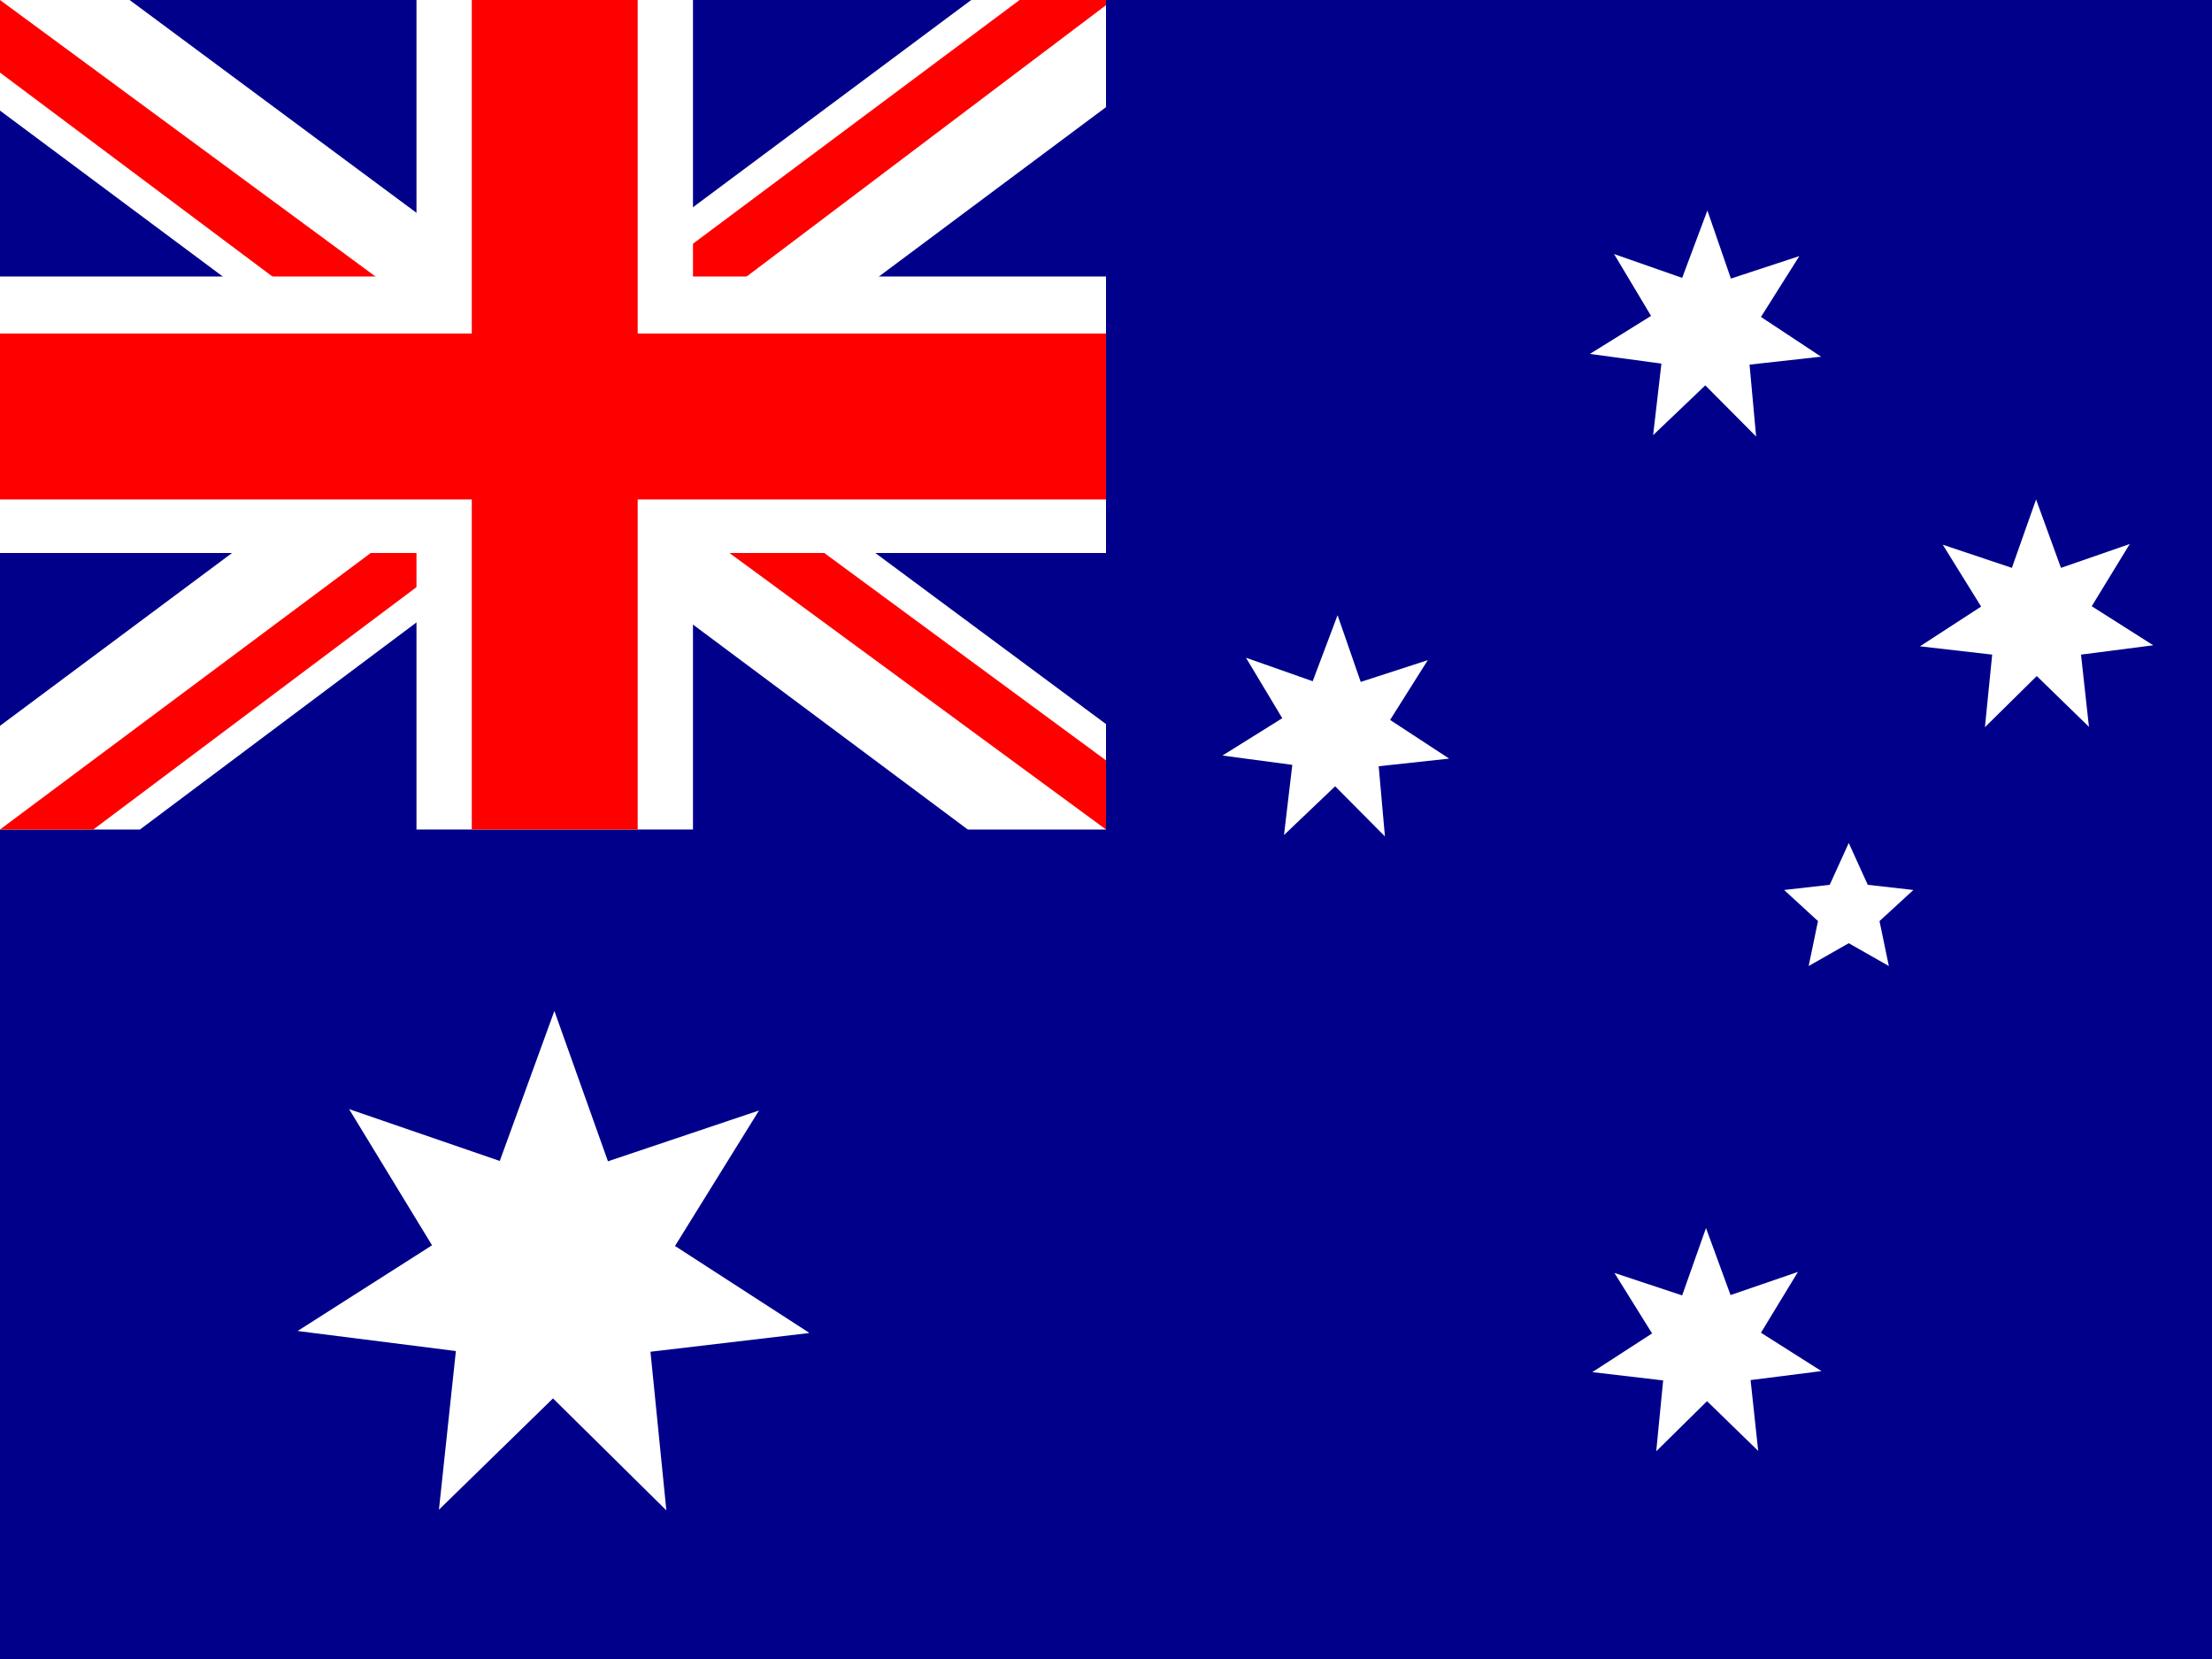
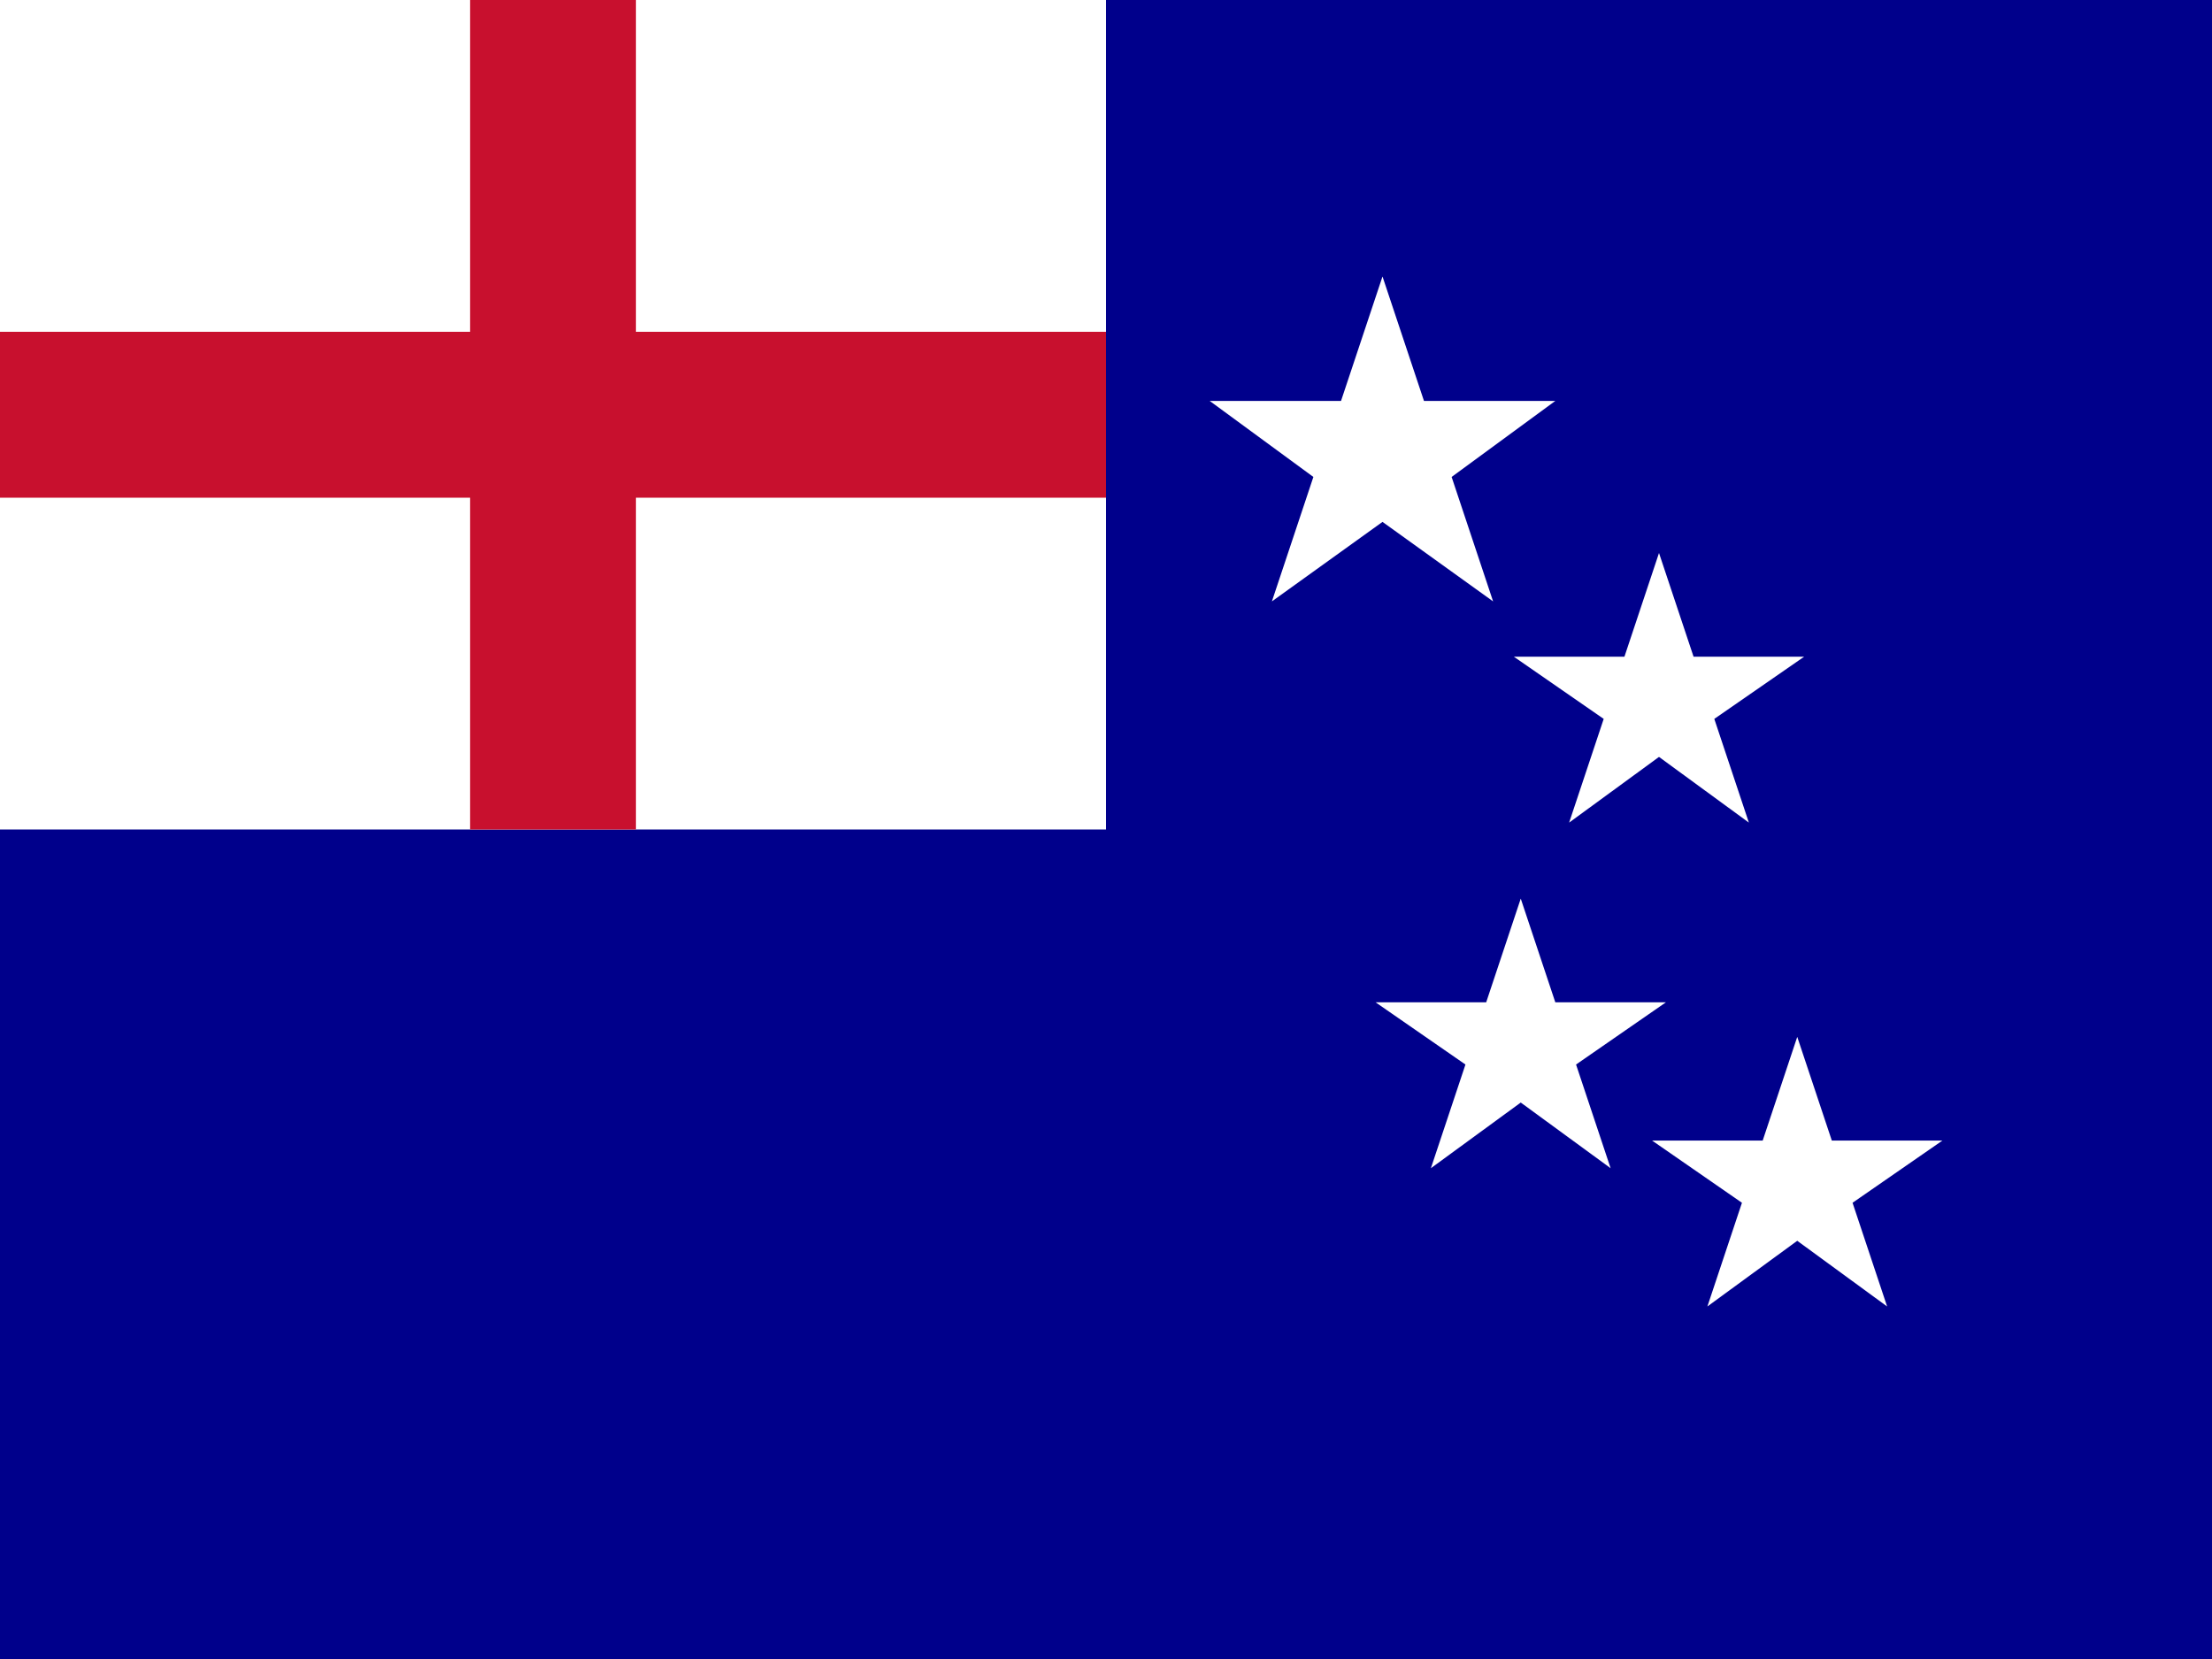
- <svg xmlns="http://www.w3.org/2000/svg" id="flag-icons-au" viewBox="0 0 640 480">
-   <path fill="#00008B" d="M0 0h640v480H0z" />
-   <path fill="#fff" d="m37.5 0 122 90.5L281 0h39v31l-120 89.5 120 89V240h-40l-120-89.5L40.5 240H0v-30l119.5-89L0 32V0z" />
-   <path fill="red" d="M212 140.5 320 220v20l-135.5-99.5zm-92 10 3 17.5-96 72H0zM320 0v1.5l-124.5 94 1-22L295 0zM0 0l119.5 88h-30L0 21z" />
-   <path fill="#fff" d="M120.5 0v240h80V0zM0 80v80h320V80z" />
-   <path fill="red" d="M0 96.5v48h320v-48zM136.5 0v240h48V0z" />
-   <path fill="#fff" d="m527 396.7-20.5 2.6 2.2 20.5-14.8-14.4-14.7 14.5 2-20.5-20.5-2.4 17.3-11.2-10.9-17.5 19.6 6.5 6.9-19.5 7.1 19.4 19.5-6.7-10.7 17.6zm-3.7-117.2 2.7-13-9.8-9 13.2-1.5 5.5-12.1 5.5 12.1 13.2 1.5-9.8 9 2.7 13-11.6-6.6zm-104.1-60-20.3 2.2 1.8 20.3-14.4-14.5-14.8 14.1 2.4-20.3-20.2-2.7 17.3-10.8-10.5-17.5 19.3 6.8L387 178l6.7 19.3 19.4-6.3-10.9 17.3 17.1 11.2ZM623 186.7l-20.9 2.7 2.3 20.9-15.1-14.7-15 14.8 2.1-21-20.9-2.4 17.7-11.5-11.1-17.9 20 6.7 7-19.8 7.2 19.8 19.9-6.9-11 18zm-96.1-83.5-20.7 2.3 1.9 20.8-14.7-14.8-15.1 14.4 2.4-20.7-20.7-2.8 17.7-11L467 73.5l19.7 6.9 7.3-19.5 6.8 19.7 19.8-6.5-11.1 17.6zM234 385.7l-45.8 5.4 4.6 45.9-32.8-32.4-33 32.2 4.9-45.9-45.8-5.8 38.9-24.8-24-39.4 43.6 15 15.8-43.4 15.5 43.5 43.7-14.7-24.3 39.2 38.8 25.1Z" />
+ <svg xmlns="http://www.w3.org/2000/svg" viewBox="0 0 640 480">
+   <path fill="#00008b" d="M0 0h640v480H0z" />
+   <path fill="#fff" d="M0 0h320v240H0z" />
+   <path fill="#c8102e" d="M0 96h320v48H0zM136 0h48v240h-48z" />
+   <path fill="#fff" d="m400 80 12 36h38l-30 22 12 36-32-23-32 23 12-36-30-22h38zm80 80 10 30h32l-26 18 10 30-26-19-26 19 10-30-26-18h32zm-40 100 10 30h32l-26 18 10 30-26-19-26 19 10-30-26-18h32zm80 40 10 30h32l-26 18 10 30-26-19-26 19 10-30-26-18h32z" />
</svg>
